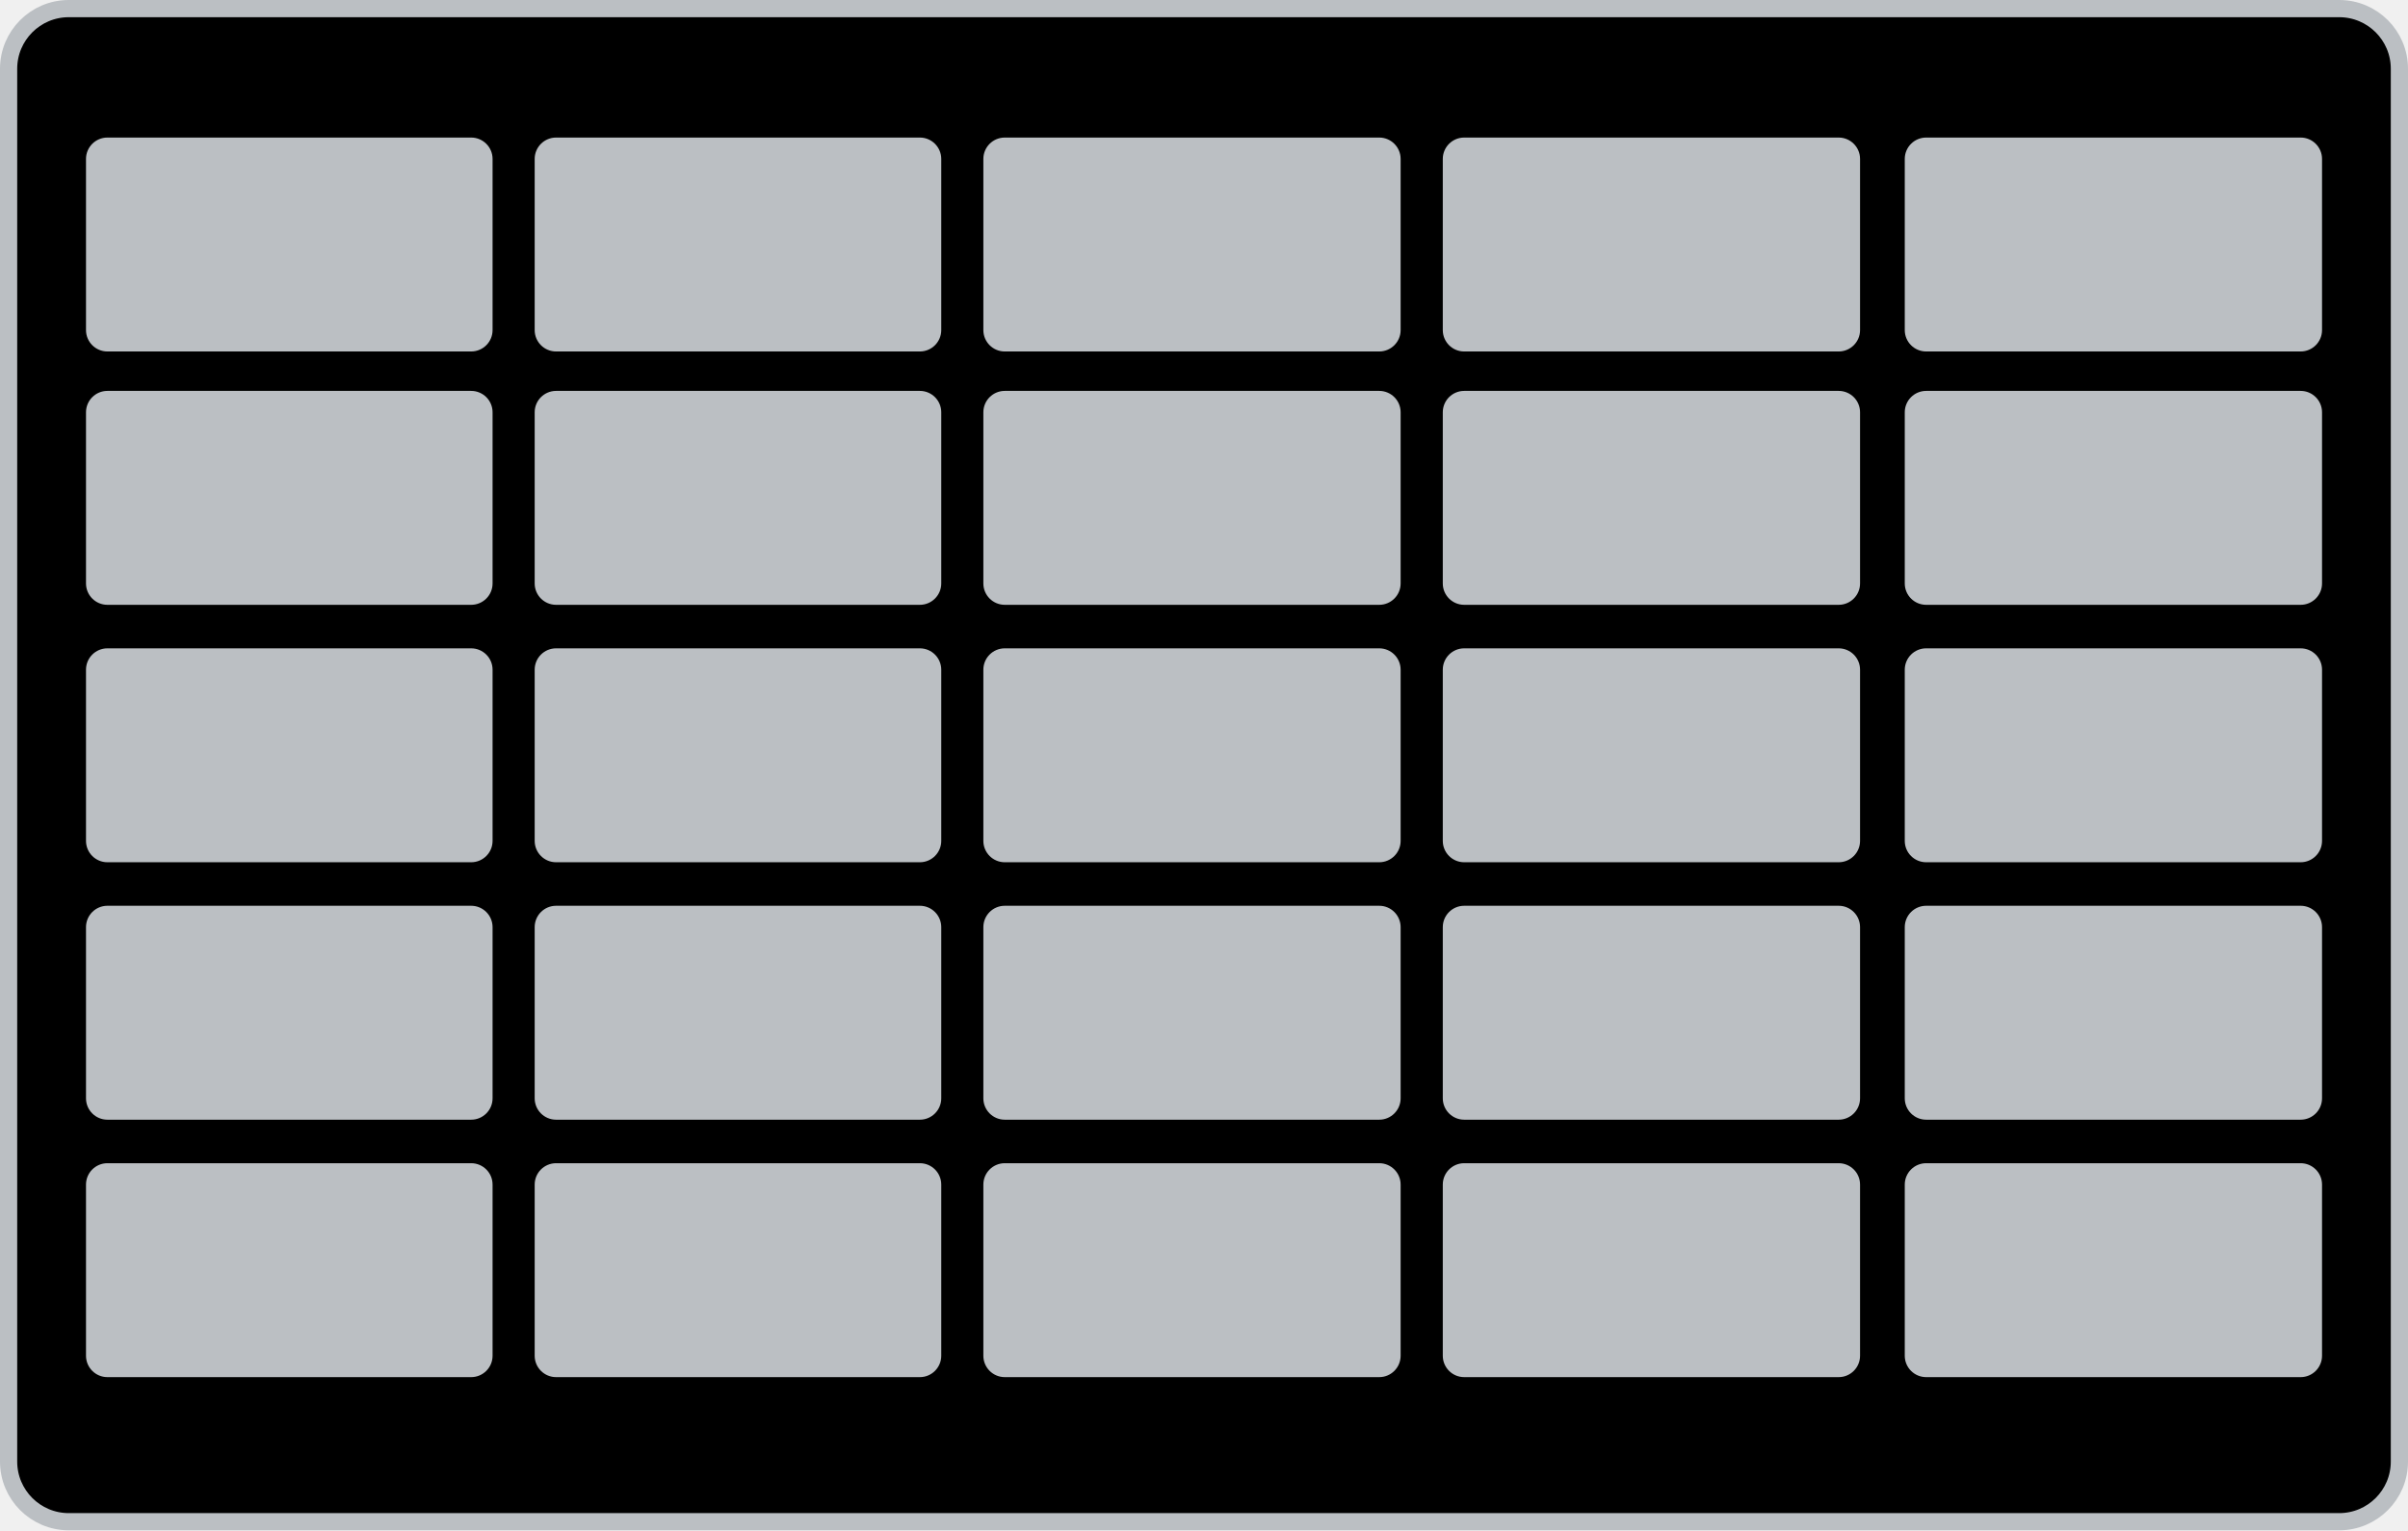
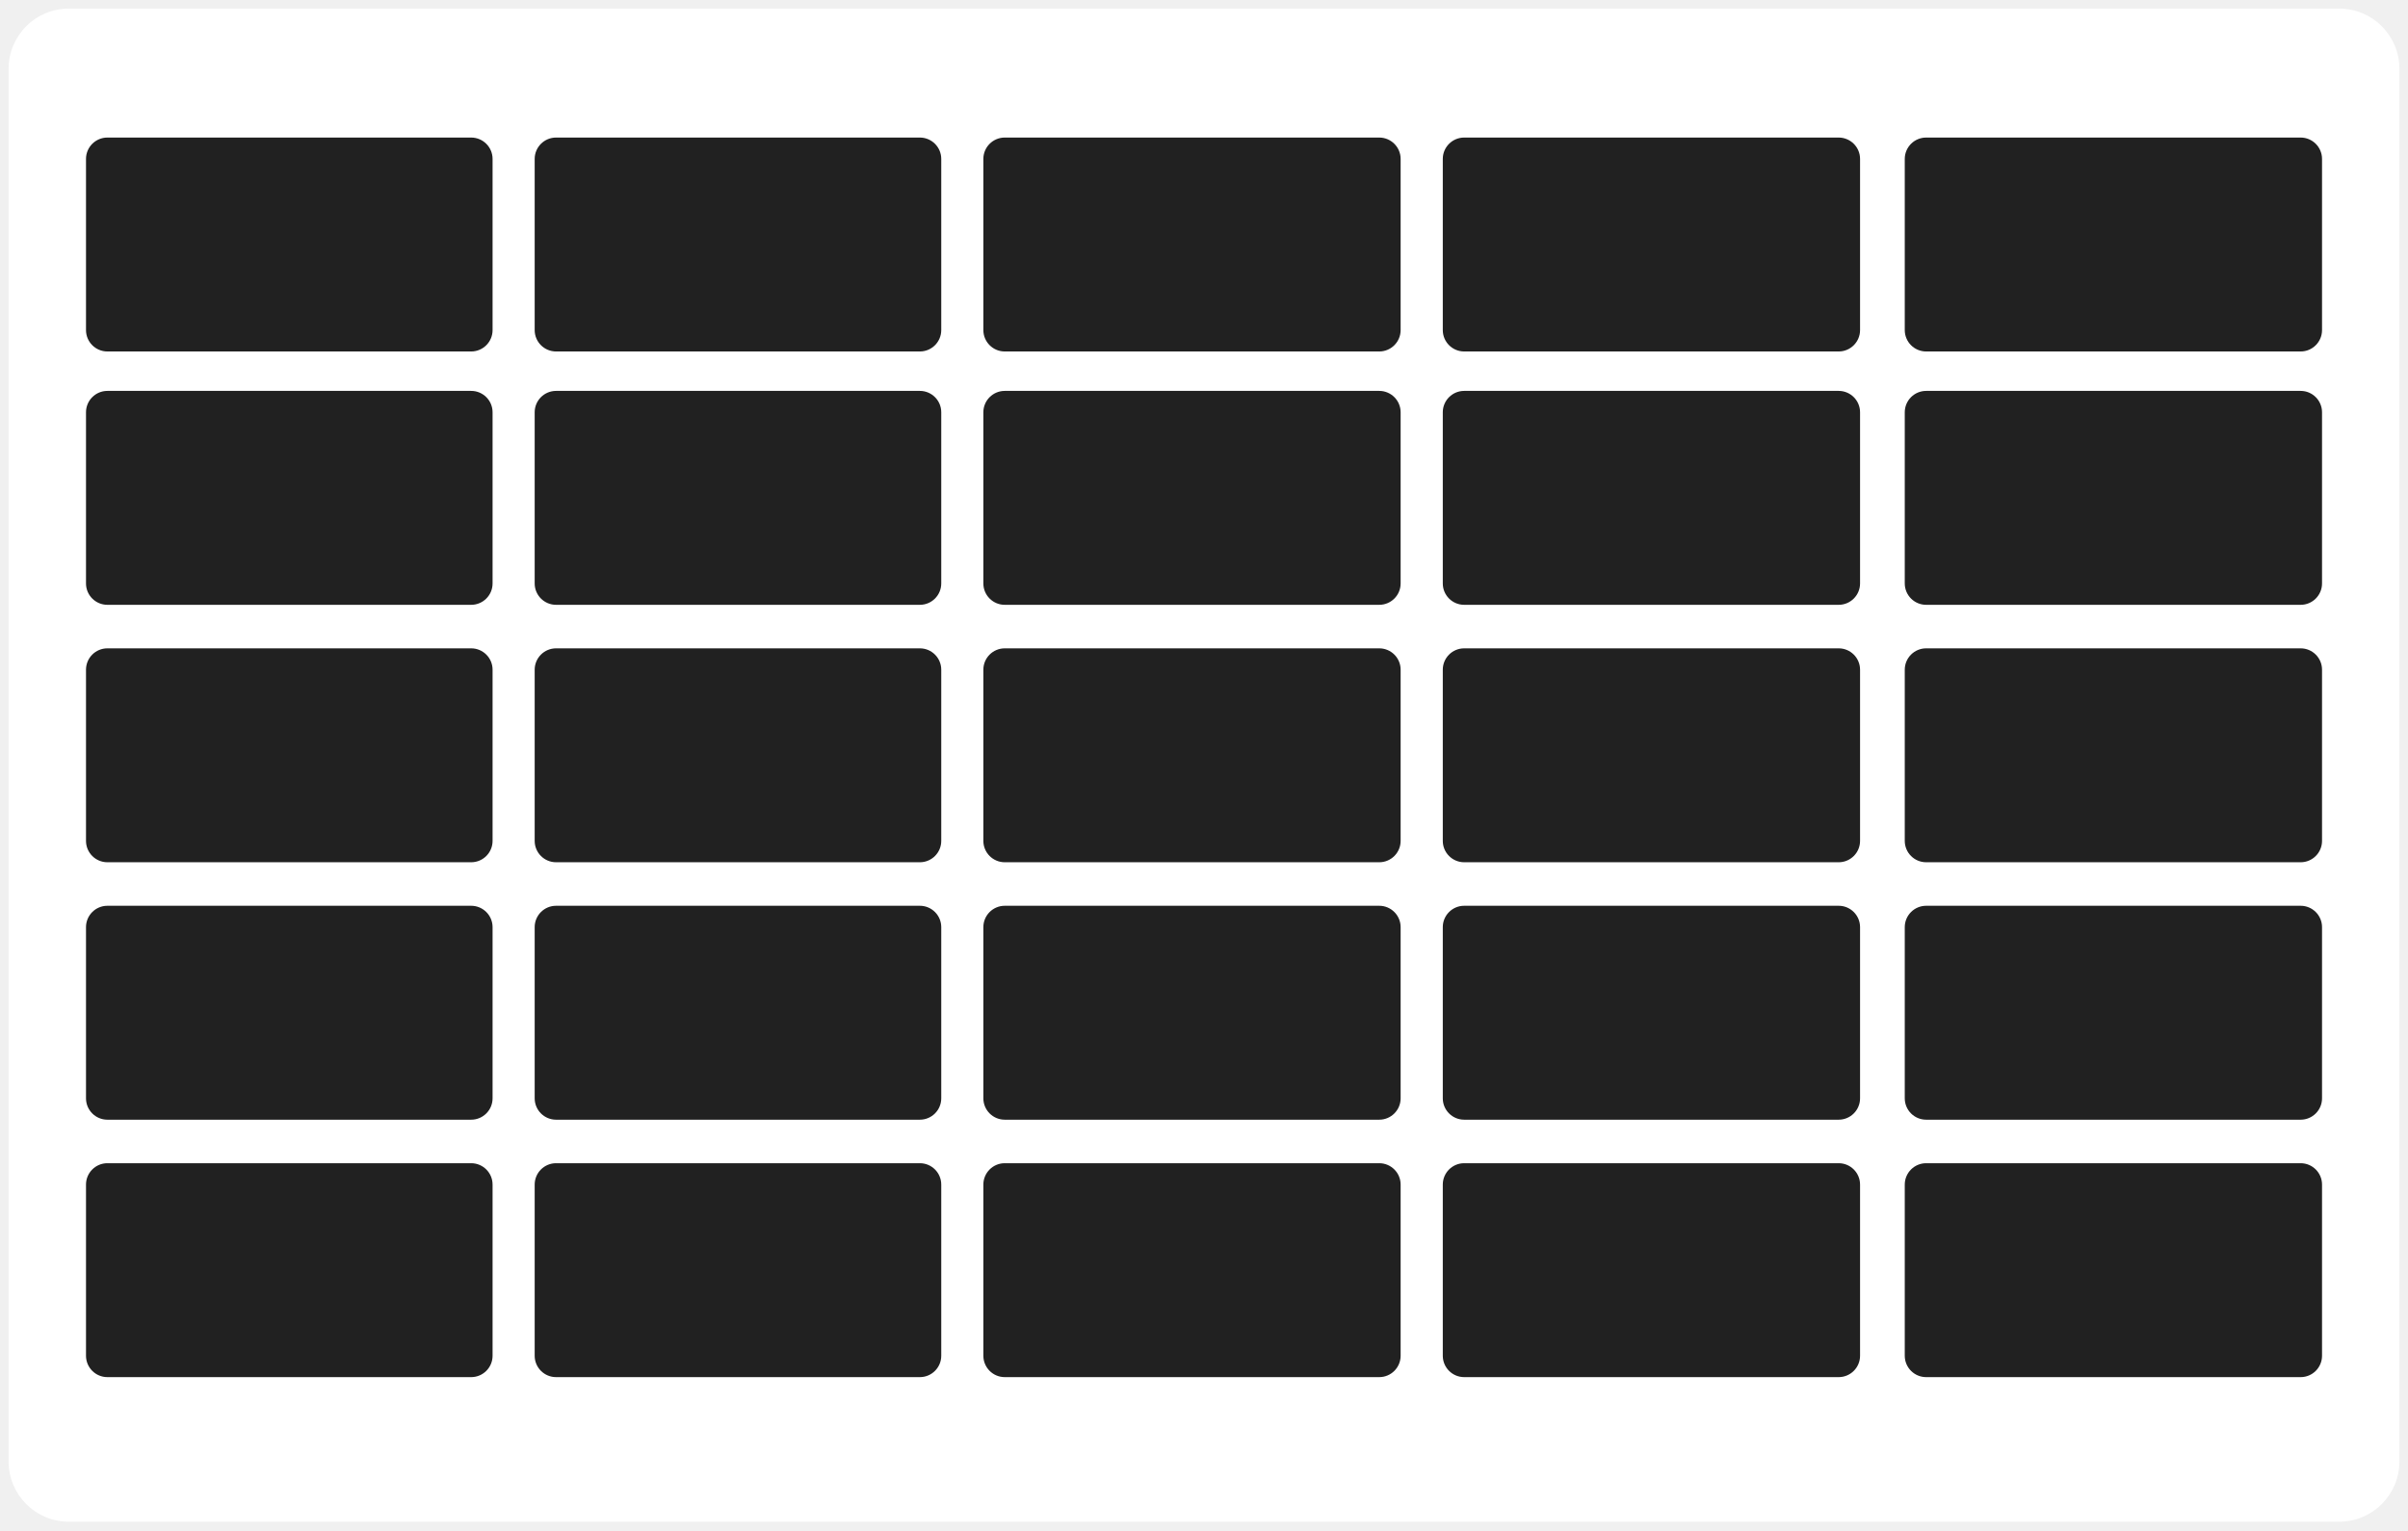
<svg xmlns="http://www.w3.org/2000/svg" width="140" height="89" viewBox="0 0 140 89" fill="none">
-   <rect x="0.5" y="0.5" width="139" height="88" rx="3.5" fill="currentColor" stroke="#BBBFC3" />
-   <rect x="31.086" y="67.65" width="23.638" height="12.441" rx="1.244" fill="#BBBFC3" />
-   <rect x="57.172" y="37.706" width="24.26" height="12.441" rx="1.244" fill="#BBBFC3" />
-   <rect x="5" y="37.706" width="23.638" height="12.441" rx="1.244" fill="#BBBFC3" />
-   <rect x="5" y="22.734" width="23.638" height="12.441" rx="1.244" fill="#BBBFC3" />
-   <rect x="5" y="8" width="23.638" height="12.441" rx="1.244" fill="#BBBFC3" />
-   <rect x="5" y="52.678" width="23.638" height="12.441" rx="1.244" fill="#BBBFC3" />
-   <rect x="5" y="67.65" width="23.638" height="12.441" rx="1.244" fill="#BBBFC3" />
-   <rect x="31.086" y="37.706" width="23.638" height="12.441" rx="1.244" fill="#BBBFC3" />
-   <rect x="31.086" y="22.734" width="23.638" height="12.441" rx="1.244" fill="#BBBFC3" />
-   <rect x="31.086" y="8" width="23.638" height="12.441" rx="1.244" fill="#BBBFC3" />
-   <rect x="31.086" y="52.678" width="23.638" height="12.441" rx="1.244" fill="#BBBFC3" />
-   <rect x="57.172" y="22.734" width="24.26" height="12.441" rx="1.244" fill="#BBBFC3" />
-   <rect x="57.172" y="8" width="24.26" height="12.441" rx="1.244" fill="#BBBFC3" />
-   <rect x="83.883" y="37.706" width="24.26" height="12.441" rx="1.244" fill="#BBBFC3" />
-   <rect x="110.742" y="37.706" width="24.26" height="12.441" rx="1.244" fill="#BBBFC3" />
-   <rect x="83.883" y="22.734" width="24.26" height="12.441" rx="1.244" fill="#BBBFC3" />
-   <rect x="83.883" y="8" width="24.26" height="12.441" rx="1.244" fill="#BBBFC3" />
-   <rect x="110.742" y="22.734" width="24.26" height="12.441" rx="1.244" fill="#BBBFC3" />
-   <rect x="110.742" y="8" width="24.26" height="12.441" rx="1.244" fill="#BBBFC3" />
-   <rect x="83.883" y="52.678" width="24.26" height="12.441" rx="1.244" fill="#BBBFC3" />
-   <rect x="110.742" y="52.678" width="24.26" height="12.441" rx="1.244" fill="#BBBFC3" />
-   <rect x="83.883" y="67.65" width="24.26" height="12.441" rx="1.244" fill="#BBBFC3" />
-   <rect x="110.742" y="67.65" width="24.26" height="12.441" rx="1.244" fill="#BBBFC3" />
-   <rect x="57.172" y="52.678" width="24.26" height="12.441" rx="1.244" fill="#BBBFC3" />
-   <rect x="57.172" y="67.65" width="24.26" height="12.441" rx="1.244" fill="#BBBFC3" />
+   <rect x="0.5" y="0.5" width="139" height="88" rx="3.5" fill="#FFFFFF" />
+   <rect x="31.086" y="67.65" width="23.638" height="12.441" rx="1.244" fill="#212121" />
+   <rect x="57.172" y="37.706" width="24.26" height="12.441" rx="1.244" fill="#212121" />
+   <rect x="5" y="37.706" width="23.638" height="12.441" rx="1.244" fill="#212121" />
+   <rect x="5" y="22.734" width="23.638" height="12.441" rx="1.244" fill="#212121" />
+   <rect x="5" y="8" width="23.638" height="12.441" rx="1.244" fill="#212121" />
+   <rect x="5" y="52.678" width="23.638" height="12.441" rx="1.244" fill="#212121" />
+   <rect x="5" y="67.65" width="23.638" height="12.441" rx="1.244" fill="#212121" />
+   <rect x="31.086" y="37.706" width="23.638" height="12.441" rx="1.244" fill="#212121" />
+   <rect x="31.086" y="22.734" width="23.638" height="12.441" rx="1.244" fill="#212121" />
+   <rect x="31.086" y="8" width="23.638" height="12.441" rx="1.244" fill="#212121" />
+   <rect x="31.086" y="52.678" width="23.638" height="12.441" rx="1.244" fill="#212121" />
+   <rect x="57.172" y="22.734" width="24.26" height="12.441" rx="1.244" fill="#212121" />
+   <rect x="57.172" y="8" width="24.26" height="12.441" rx="1.244" fill="#212121" />
+   <rect x="83.883" y="37.706" width="24.26" height="12.441" rx="1.244" fill="#212121" />
+   <rect x="110.742" y="37.706" width="24.26" height="12.441" rx="1.244" fill="#212121" />
+   <rect x="83.883" y="22.734" width="24.26" height="12.441" rx="1.244" fill="#212121" />
+   <rect x="83.883" y="8" width="24.26" height="12.441" rx="1.244" fill="#212121" />
+   <rect x="110.742" y="22.734" width="24.26" height="12.441" rx="1.244" fill="#212121" />
+   <rect x="110.742" y="8" width="24.26" height="12.441" rx="1.244" fill="#212121" />
+   <rect x="83.883" y="52.678" width="24.26" height="12.441" rx="1.244" fill="#212121" />
+   <rect x="110.742" y="52.678" width="24.26" height="12.441" rx="1.244" fill="#212121" />
+   <rect x="83.883" y="67.65" width="24.26" height="12.441" rx="1.244" fill="#212121" />
+   <rect x="110.742" y="67.65" width="24.26" height="12.441" rx="1.244" fill="#212121" />
+   <rect x="57.172" y="52.678" width="24.26" height="12.441" rx="1.244" fill="#212121" />
+   <rect x="57.172" y="67.65" width="24.26" height="12.441" rx="1.244" fill="#212121" />
</svg>
